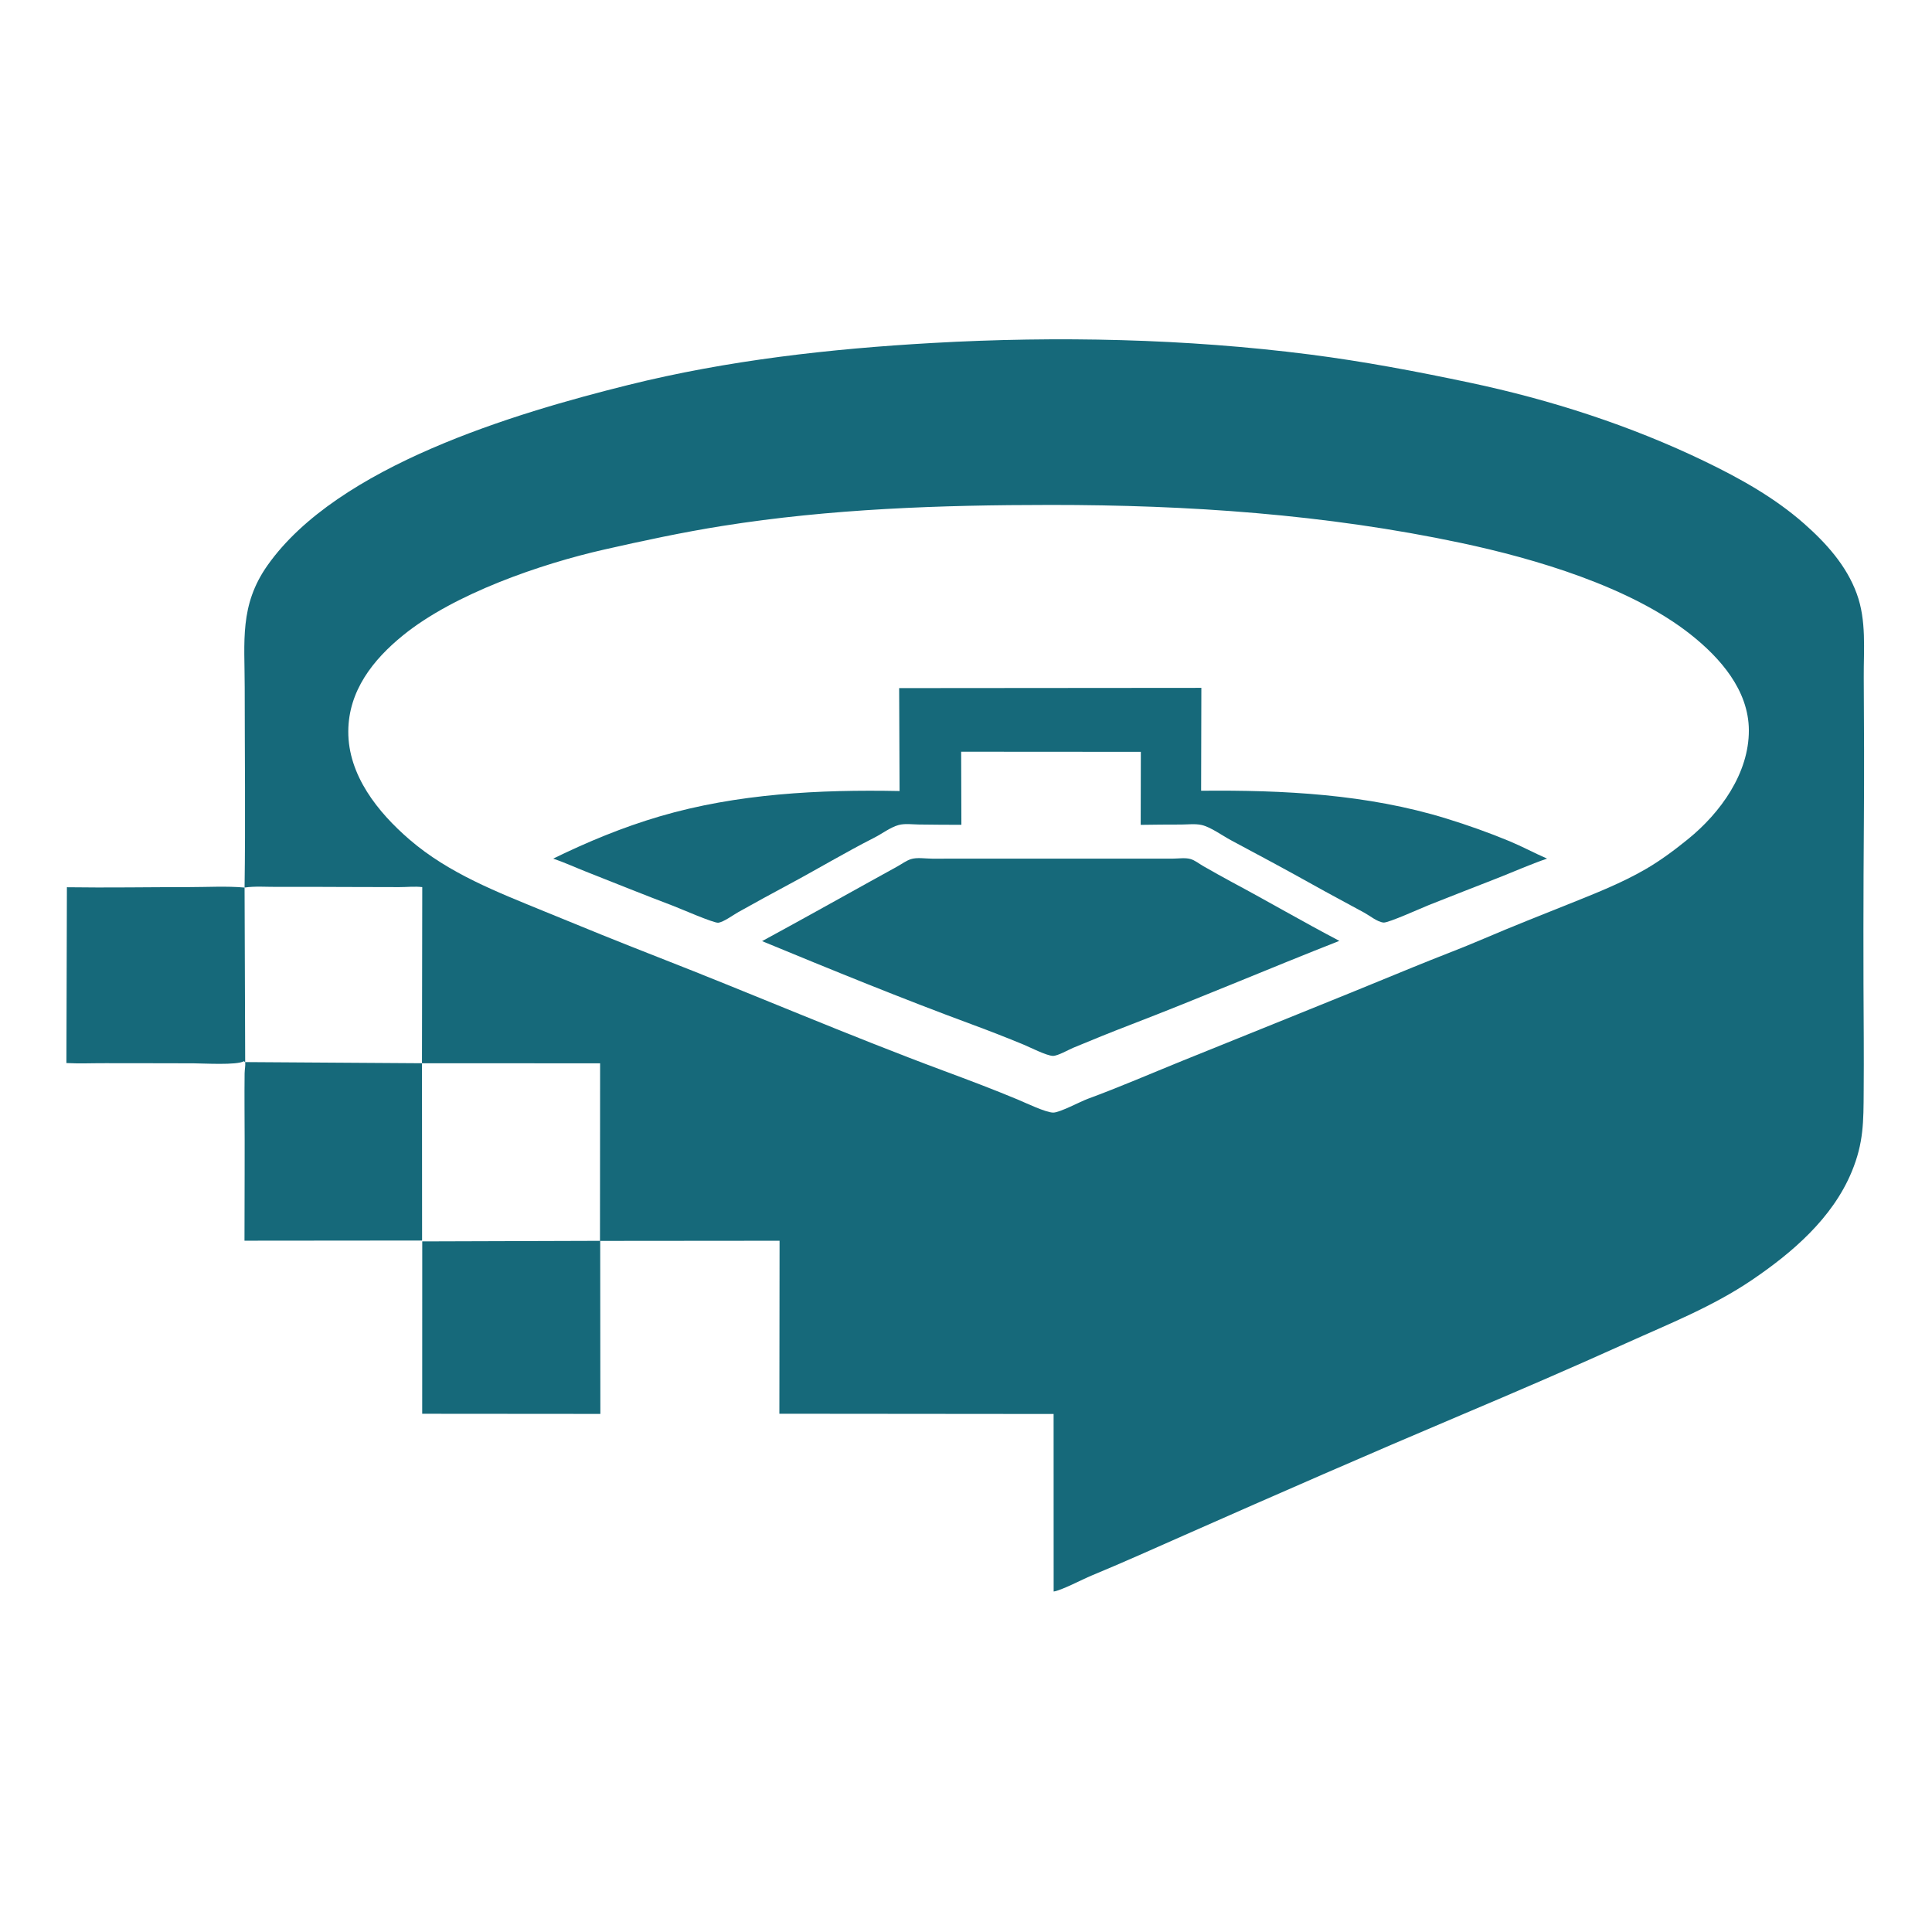
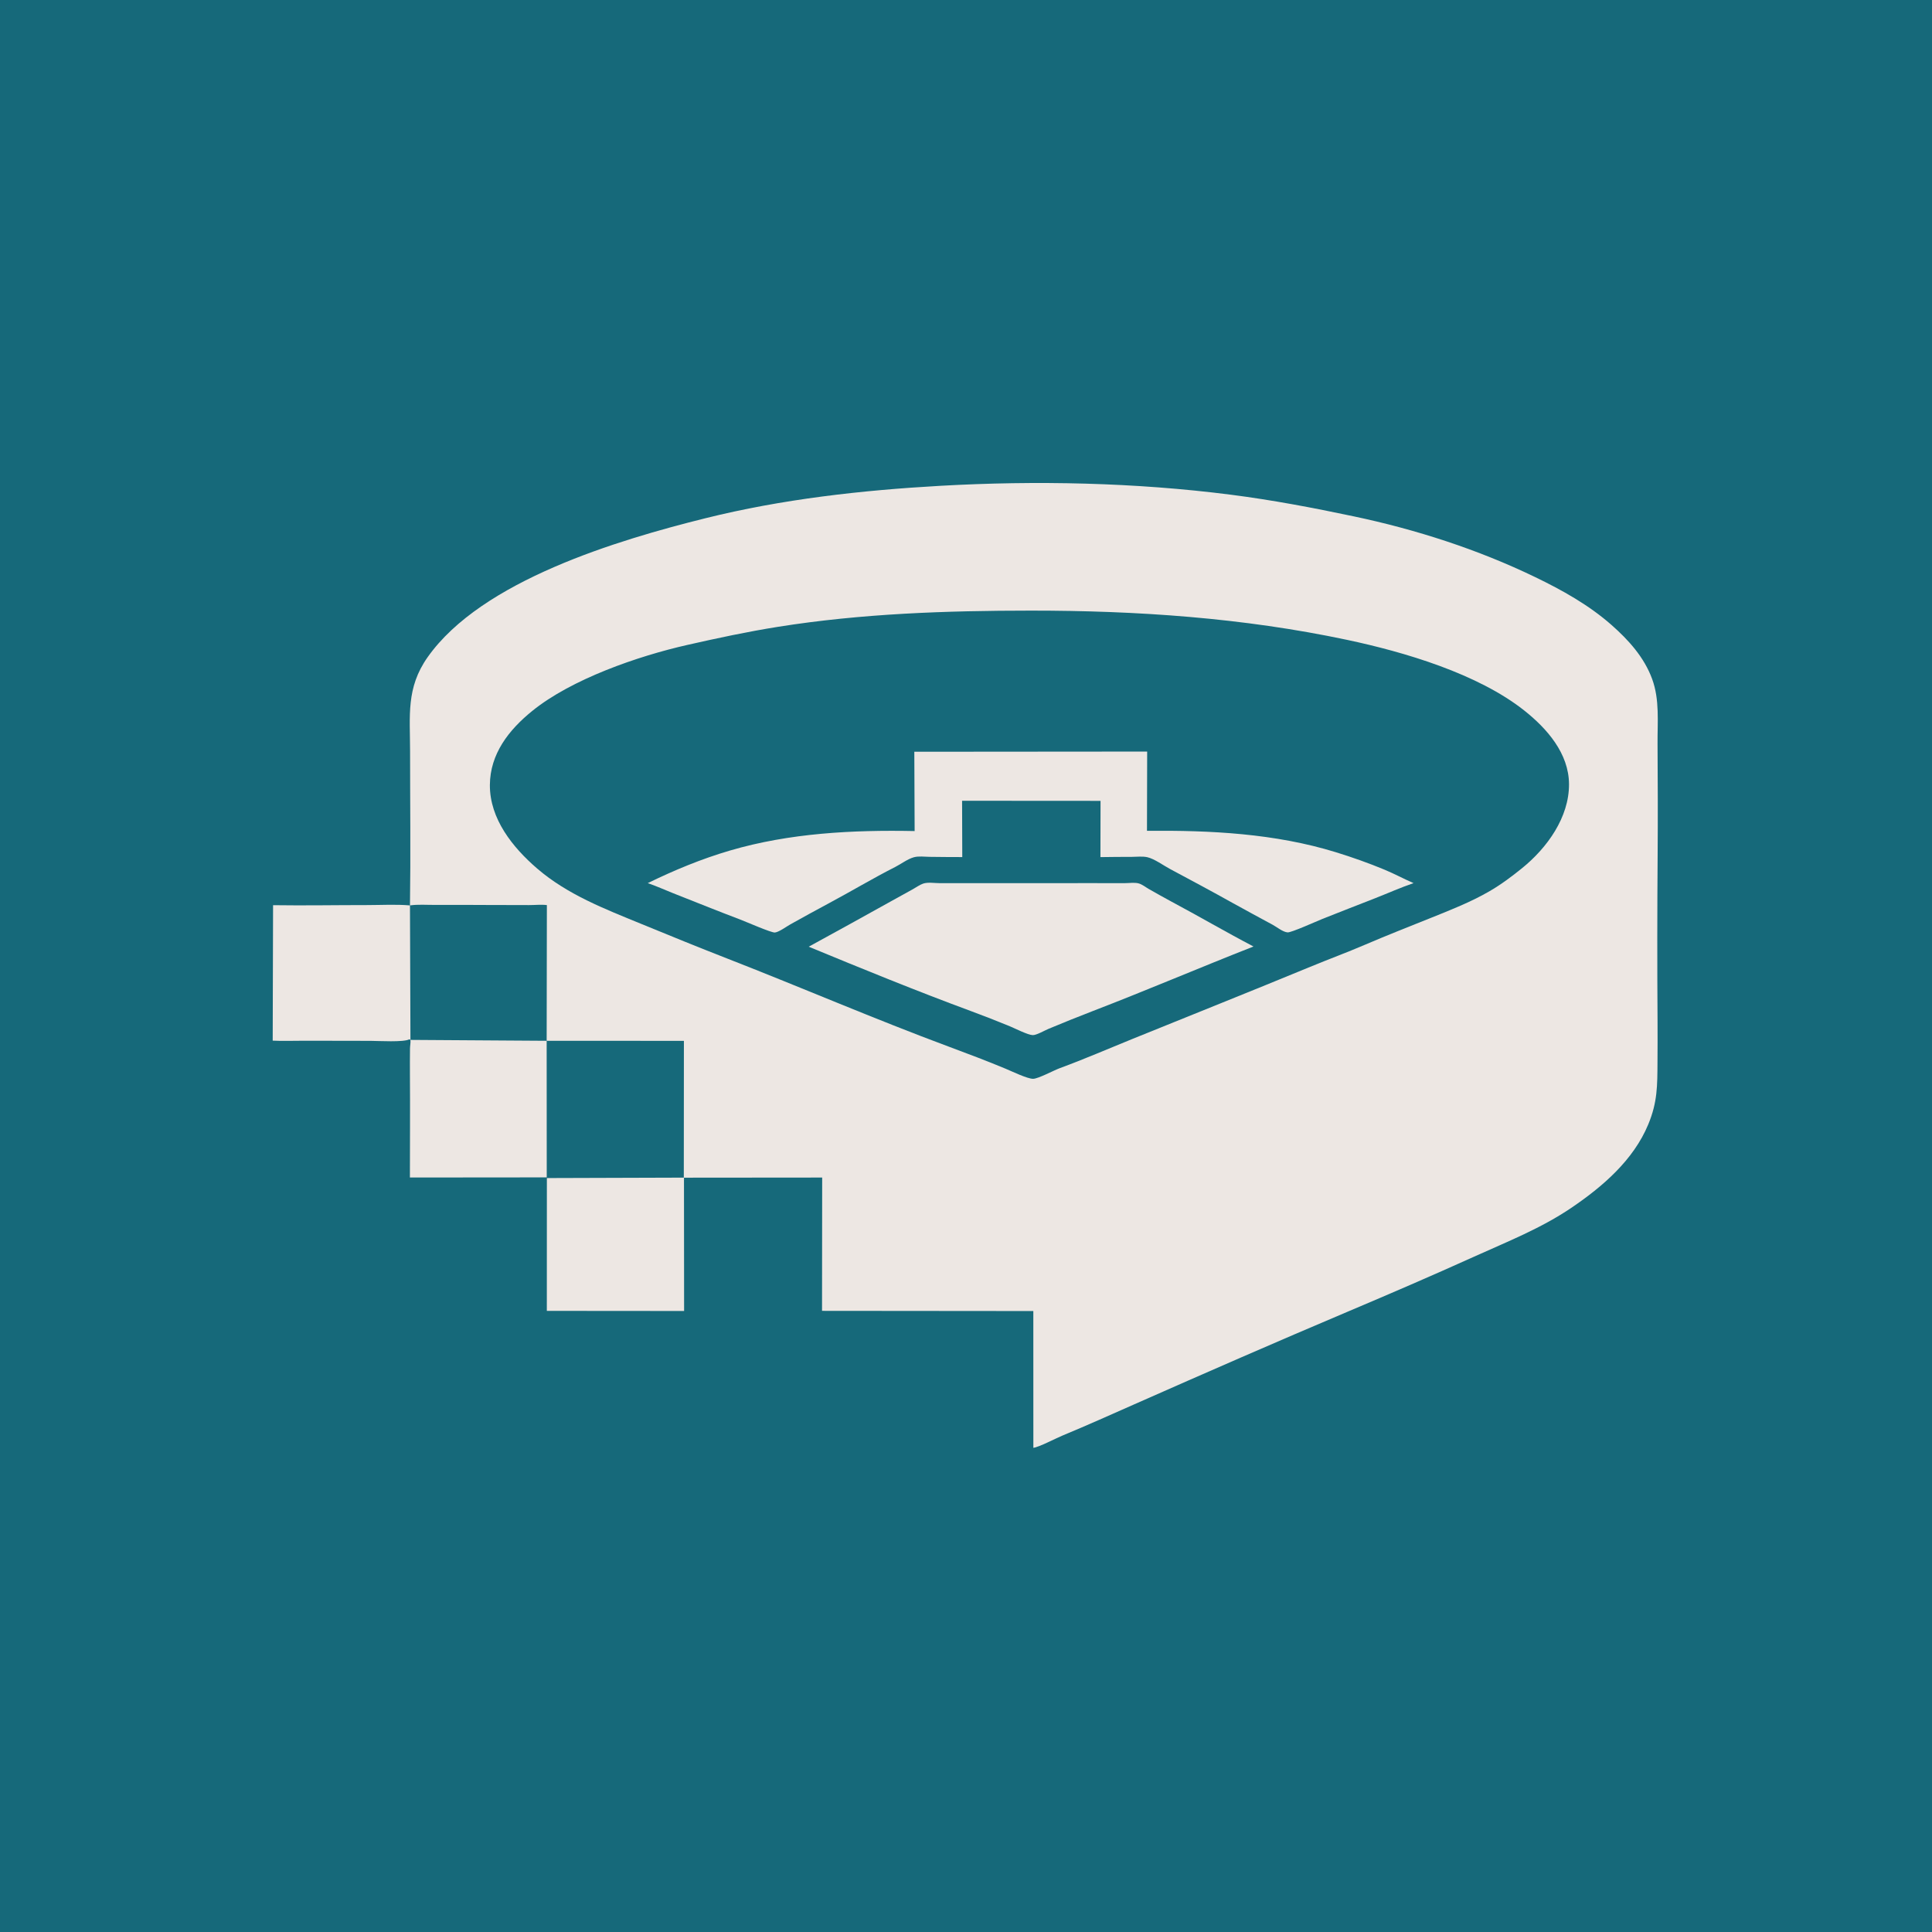
<svg xmlns="http://www.w3.org/2000/svg" width="512" height="512" viewBox="0 0 512 512" fill="none">
  <g>
+     <path transform="matrix(1 0 0 1 0 0)" d="M0 0L512 0L512 512L0 512Z" fill="#16697A" />
    <g>
      <g clip-path="url(#clip1)">
-         <path transform="matrix(1 0 0 1 64.741 89.92)" d="M47.089 191.851L47.163 145.175C45.161 144.929 43.051 145.183 41.031 145.174C36.218 145.152 31.403 145.158 26.59 145.138C20.602 145.115 14.612 145.078 8.624 145.113C5.823 145.13 2.845 144.882 0.073 145.291C0.334 127.606 0.109 109.892 0.109 92.201C0.109 80.068 -1.315 70.493 6.146 59.913C24.752 33.528 71.634 19.6 101.72 12.111C128.084 5.55 155.354 2.499 182.432 0.97C215.429 -0.894 249.555 -0.174 282.355 4.021C296.594 5.842 310.624 8.505 324.66 11.466C346.107 15.991 367.354 22.836 387.106 32.376C396.399 36.864 405.561 41.974 413.341 48.829C419.207 53.999 424.586 59.946 427.316 67.409C429.934 74.561 429.125 82.202 429.173 89.678C429.254 102.333 429.301 114.998 429.207 127.651C429.064 146.855 429.042 166.081 429.173 185.284C429.205 189.932 429.181 194.581 429.154 199.23C429.105 207.326 429.166 212.921 425.98 220.609C420.887 232.904 410.245 242.044 399.489 249.325C389.077 256.375 377.529 260.926 366.137 266.073C351.72 272.588 337.164 278.863 322.589 285.026C298.057 295.402 273.629 306.086 249.266 316.858C241.029 320.501 232.799 324.197 224.478 327.643C222.247 328.566 216.417 331.621 214.487 331.846L214.475 284.801L141.801 284.736L141.852 238.892L94.318 238.933L94.361 284.781L47.146 284.744L47.161 239.064L94.259 238.917L94.293 191.872L47.089 191.851ZM27.558 103.862C27.486 115.512 35.424 125.378 43.815 132.601C54.276 141.602 67.078 146.492 79.668 151.666C89.605 155.752 99.573 159.808 109.582 163.711C134.919 173.595 159.92 184.4 185.41 193.871C191.944 196.298 198.536 198.786 204.968 201.469C207.012 202.319 212.431 204.938 214.389 204.928C216.149 204.918 221.525 202.018 223.553 201.273C231.947 198.189 240.174 194.618 248.462 191.256C268.885 182.972 289.362 174.811 309.734 166.4C315.996 163.815 322.35 161.476 328.575 158.802C336.079 155.579 343.712 152.593 351.288 149.55C358.074 146.822 364.958 144.125 371.304 140.451C375.338 138.116 379.048 135.344 382.658 132.411C391.195 125.478 398.779 114.996 398.724 103.581C398.673 93.001 391.15 84.443 383.31 78.236C367.336 65.587 342.108 58.132 322.362 53.947C286.562 46.359 250.136 43.879 213.571 43.893C184.565 43.904 155.365 44.898 126.682 49.462C116.17 51.136 105.813 53.352 95.437 55.703C78.485 59.542 55.639 67.437 42.085 78.435C34.102 84.91 27.625 93.138 27.558 103.862Z" fill="#16697A" />
+         <path transform="matrix(1 0 0 1 108.59 128)" d="M36.282 147.82L36.339 111.857C34.796 111.667 33.17 111.863 31.614 111.856C27.906 111.839 24.196 111.844 20.488 111.829C15.874 111.81 11.258 111.782 6.644 111.809C4.487 111.823 2.192 111.631 0.057 111.946C0.257 98.32 0.084 84.671 0.084 71.04C0.084 61.692 -1.013 54.315 4.735 46.163C19.071 25.833 55.194 15.101 78.375 9.332C98.688 4.276 119.699 1.926 140.563 0.747C165.987 -0.689 192.281 -0.134 217.554 3.098C228.525 4.501 239.335 6.553 250.149 8.835C266.674 12.321 283.045 17.595 298.263 24.945C305.424 28.404 312.483 32.341 318.477 37.622C322.998 41.606 327.142 46.189 329.245 51.939C331.263 57.449 330.639 63.336 330.677 69.097C330.738 78.847 330.775 88.605 330.702 98.355C330.592 113.152 330.576 127.965 330.677 142.76C330.701 146.342 330.683 149.924 330.662 153.506C330.624 159.744 330.671 164.055 328.216 169.978C324.292 179.452 316.092 186.494 307.805 192.104C299.782 197.536 290.885 201.043 282.107 205.009C270.999 210.028 259.784 214.863 248.554 219.611C229.652 227.606 210.83 235.838 192.058 244.138C185.712 246.945 179.371 249.793 172.959 252.448C171.24 253.159 166.748 255.513 165.261 255.686L165.252 219.438L109.257 219.388L109.296 184.065L72.672 184.097L72.705 219.423L36.326 219.394L36.338 184.198L72.626 184.085L72.652 147.837L36.282 147.82ZM21.233 80.026C21.178 89.002 27.294 96.604 33.76 102.168C41.82 109.104 51.683 112.871 61.384 116.858C69.04 120.006 76.72 123.131 84.432 126.139C103.955 133.754 123.218 142.079 142.858 149.377C147.892 151.247 152.972 153.164 157.927 155.231C159.502 155.886 163.677 157.904 165.186 157.896C166.542 157.889 170.684 155.654 172.247 155.08C178.714 152.704 185.053 149.953 191.439 147.362C207.175 140.979 222.953 134.691 238.649 128.211C243.474 126.219 248.37 124.416 253.166 122.357C258.948 119.873 264.829 117.573 270.666 115.228C275.895 113.126 281.199 111.048 286.088 108.217C289.197 106.418 292.055 104.282 294.837 102.022C301.414 96.68 307.258 88.604 307.215 79.809C307.176 71.657 301.38 65.063 295.339 60.28C283.031 50.534 263.593 44.79 248.379 41.566C220.795 35.719 192.729 33.809 164.556 33.819C142.207 33.828 119.708 34.594 97.608 38.11C89.509 39.4 81.529 41.108 73.534 42.919C60.472 45.877 42.87 51.96 32.426 60.434C26.275 65.423 21.285 71.762 21.233 80.026Z" fill="#EDE7E3" />
      </g>
      <g clip-path="url(#clip1)">
-         <path transform="matrix(1 0 0 1 146.602 182.291)" d="M91.792 27.342L91.683 0.065L171.77 0L171.706 27.266C193.486 27.052 215.745 28.165 236.692 34.629C242.353 36.375 247.966 38.364 253.44 40.638C256.813 42.041 260.038 43.793 263.39 45.248C258.869 46.793 254.492 48.762 250.039 50.501C244.043 52.842 238.043 55.179 232.061 57.557C230.201 58.296 221.319 62.317 220.055 62.195C218.395 62.035 216.441 60.4 215.002 59.612C210.386 57.085 205.734 54.635 201.144 52.061C194.024 48.072 186.795 44.223 179.601 40.37C177.375 39.179 174.254 36.895 171.864 36.346C170.2 35.964 168.199 36.209 166.498 36.219C162.897 36.238 159.293 36.228 155.693 36.303L155.734 16.955L108.112 16.924L108.175 36.291C104.414 36.303 100.653 36.248 96.892 36.211C95.215 36.193 93.157 35.898 91.53 36.352C89.334 36.966 87.173 38.649 85.135 39.682C77.408 43.603 69.952 48.085 62.307 52.171C57.864 54.543 53.454 56.976 49.055 59.43C47.726 60.171 45.164 62.074 43.736 62.238C42.555 62.375 33.657 58.476 31.83 57.785C24.08 54.854 16.4 51.742 8.695 48.705C5.791 47.559 2.957 46.251 0 45.25C9.139 40.787 18.475 36.923 28.241 34.052C48.766 28.022 70.513 26.919 91.792 27.342Z" fill="#16697A" />
+         <path transform="matrix(1 0 0 1 171.663 199.172)" d="M70.726 21.067L70.641 0.05L132.348 0L132.299 21.008C149.08 20.844 166.231 21.701 182.37 26.681C186.732 28.027 191.057 29.559 195.275 31.312C197.874 32.392 200.359 33.742 202.941 34.863C199.458 36.054 196.085 37.571 192.654 38.911C188.034 40.714 183.411 42.515 178.802 44.347C177.369 44.917 170.525 48.015 169.552 47.921C168.272 47.798 166.767 46.538 165.658 45.931C162.102 43.984 158.517 42.096 154.981 40.113C149.494 37.039 143.925 34.074 138.382 31.105C136.667 30.188 134.262 28.428 132.421 28.004C131.138 27.71 129.597 27.899 128.286 27.906C125.512 27.921 122.735 27.914 119.961 27.971L119.992 13.064L83.3 13.04L83.348 27.962C80.451 27.971 77.553 27.929 74.655 27.9C73.362 27.887 71.777 27.659 70.524 28.009C68.831 28.482 67.166 29.779 65.596 30.575C59.643 33.596 53.897 37.05 48.007 40.197C44.584 42.025 41.186 43.9 37.797 45.791C36.772 46.362 34.798 47.828 33.698 47.954C32.788 48.06 25.932 45.055 24.525 44.523C18.553 42.265 12.636 39.867 6.699 37.527C4.462 36.644 2.278 35.636 0 34.865C7.041 31.426 14.235 28.449 21.76 26.237C37.574 21.591 54.33 20.741 70.726 21.067Z" fill="#EDE7E3" />
      </g>
      <g clip-path="url(#clip1)">
-         <path transform="matrix(1 0 0 1 201.96 227.411)" d="M152.984 21.929C134.47 29.2 116.169 37.03 97.606 44.169C92.549 46.114 87.488 48.162 82.489 50.249C81.206 50.785 78.333 52.441 77.066 52.41C75.388 52.369 71.017 50.133 69.267 49.408C64.83 47.573 60.312 45.809 55.808 44.145C37.056 37.22 18.475 29.63 0 21.997C9.583 16.793 19.107 11.478 28.644 6.188C31.042 4.86 33.444 3.542 35.841 2.212C36.975 1.582 38.141 0.712 39.371 0.292C40.996 -0.264 43.355 0.145 45.062 0.143C50.274 0.141 55.484 0.137 60.693 0.141C72.852 0.147 85.01 0.11 97.168 0.131C101.035 0.137 104.901 0.135 108.767 0.137C110.218 0.137 112.053 -0.156 113.457 0.217C114.691 0.544 115.874 1.528 116.977 2.152C119.504 3.583 122.042 5.036 124.604 6.403C134.116 11.48 143.435 16.93 152.984 21.929Z" fill="#16697A" />
+         <path transform="matrix(1 0 0 1 214.317 233.937)" d="M117.874 16.896C103.609 22.499 89.508 28.532 75.205 34.032C71.309 35.531 67.409 37.109 63.558 38.716C62.569 39.129 60.356 40.406 59.379 40.381C58.086 40.35 54.719 38.628 53.37 38.069C49.951 36.655 46.47 35.296 43 34.014C28.551 28.678 14.235 22.83 0 16.949C7.383 12.939 14.722 8.844 22.07 4.768C23.918 3.745 25.768 2.729 27.615 1.704C28.489 1.219 29.387 0.549 30.335 0.225C31.587 -0.203 33.405 0.112 34.72 0.11C38.736 0.109 42.75 0.106 46.764 0.109C56.132 0.113 65.5 0.085 74.868 0.101C77.847 0.106 80.826 0.104 83.805 0.106C84.923 0.106 86.336 -0.12 87.418 0.168C88.369 0.419 89.28 1.177 90.13 1.658C92.077 2.761 94.033 3.88 96.007 4.934C103.336 8.845 110.516 13.045 117.874 16.896Z" fill="#EDE7E3" />
      </g>
      <g clip-path="url(#clip1)">
-         <path transform="matrix(1 0 0 1 17.602 234.985)" d="M47.213 0.226L47.376 46.477L47.016 46.256C45.183 47.35 36.332 46.823 33.721 46.808C25.94 46.767 18.158 46.798 10.377 46.771C6.925 46.757 3.448 46.917 0 46.735L0.127 0.144C10.92 0.304 21.741 0.105 32.538 0.107C37.404 0.107 42.375 -0.2 47.213 0.226Z" fill="#16697A" />
+         <path transform="matrix(1 0 0 1 72.269 239.772)" d="M36.378 0.174L36.503 35.811L36.225 35.64C34.814 36.483 27.994 36.077 25.982 36.065C19.986 36.034 13.991 36.058 7.995 36.037C5.336 36.026 2.657 36.15 0 36.009L0.098 0.111C8.414 0.235 16.751 0.081 25.07 0.082C28.819 0.082 32.65 -0.154 36.378 0.174Z" fill="#EDE7E3" />
      </g>
      <g clip-path="url(#clip1)">
-         <path transform="matrix(1 0 0 1 64.791 281.462)" d="M0.186 0L47.039 0.309L47.067 47.291L0.002 47.334C0.002 35.575 0.102 23.816 0.01 12.057C-0.013 9.033 0.008 6.01 0.034 2.986C0.041 2.005 0.3 0.909 0.186 0Z" fill="#16697A" />
+         <path transform="matrix(1 0 0 1 108.628 275.582)" d="M0.143 0L36.244 0.238L36.265 36.438L0.002 36.471C0.002 27.411 0.079 18.35 0.008 9.29C-0.01 6.96 0.006 4.63 0.026 2.301C0.032 1.544 0.231 0.701 0.143 0Z" fill="#EDE7E3" />
      </g>
    </g>
  </g>
  <defs>
    <clipPath id="clip1">
      <path d="M0 0L512 0L512 512L0 512Z" />
    </clipPath>
  </defs>
</svg>
